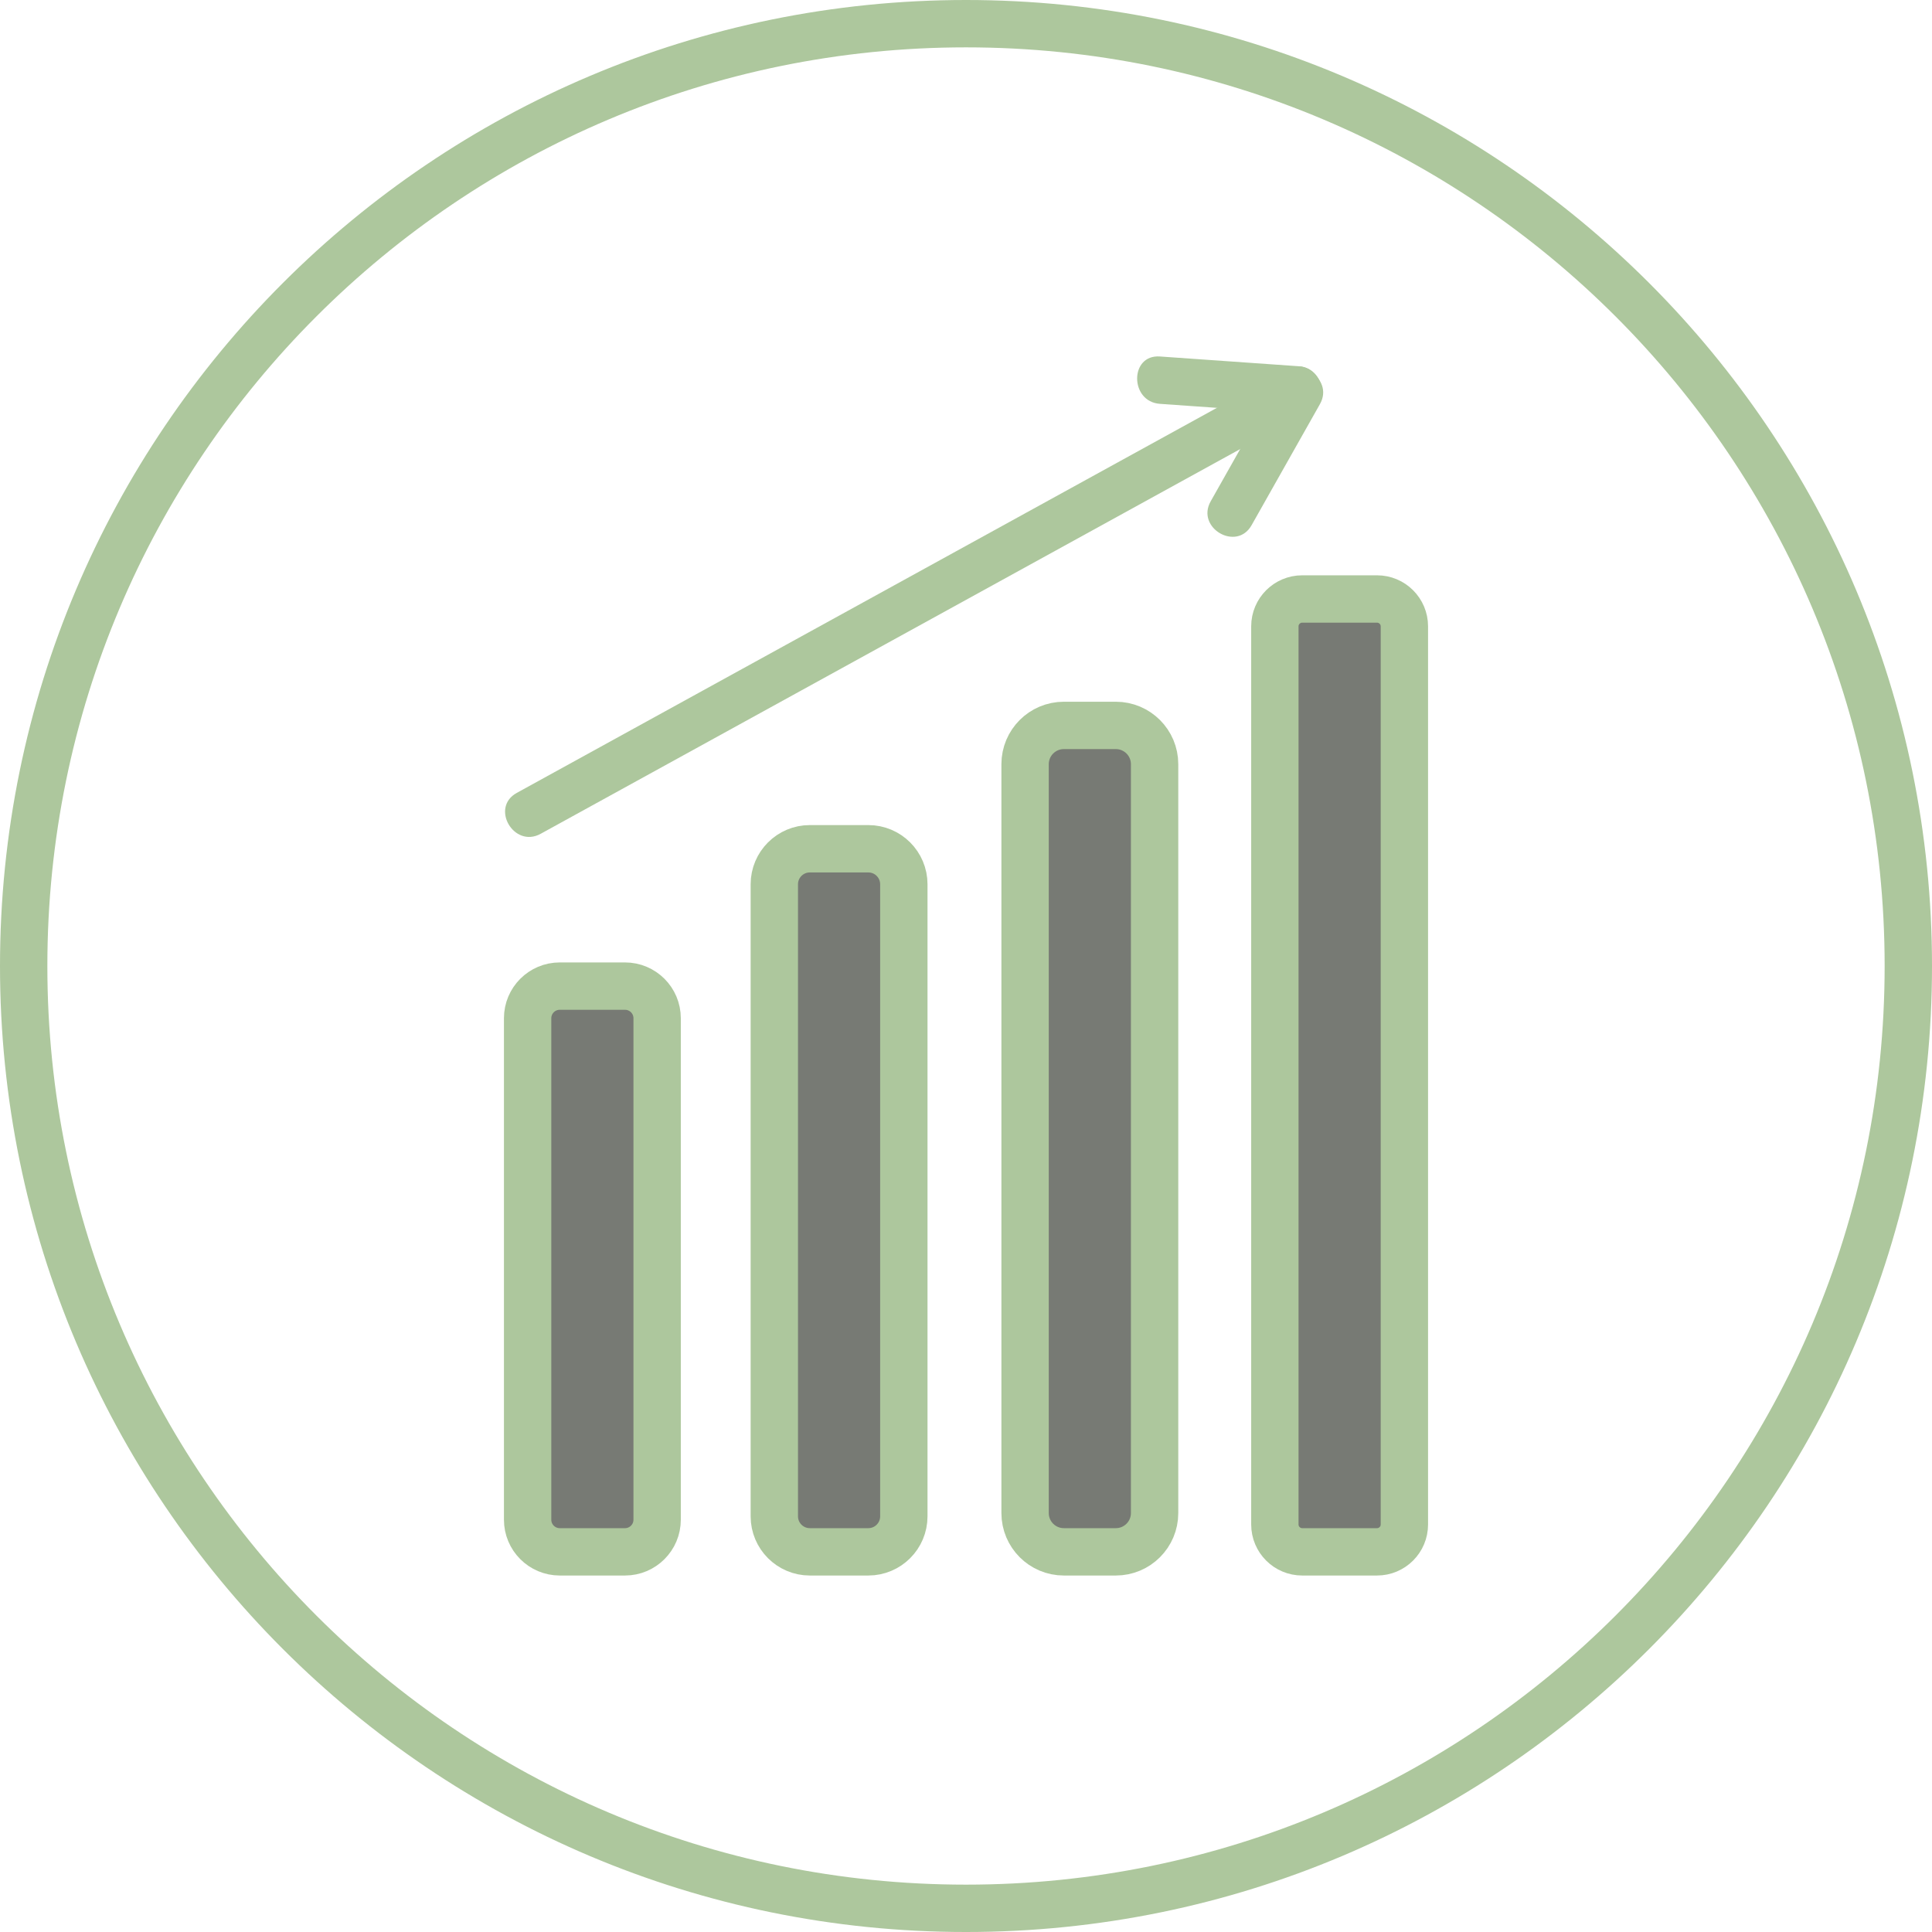
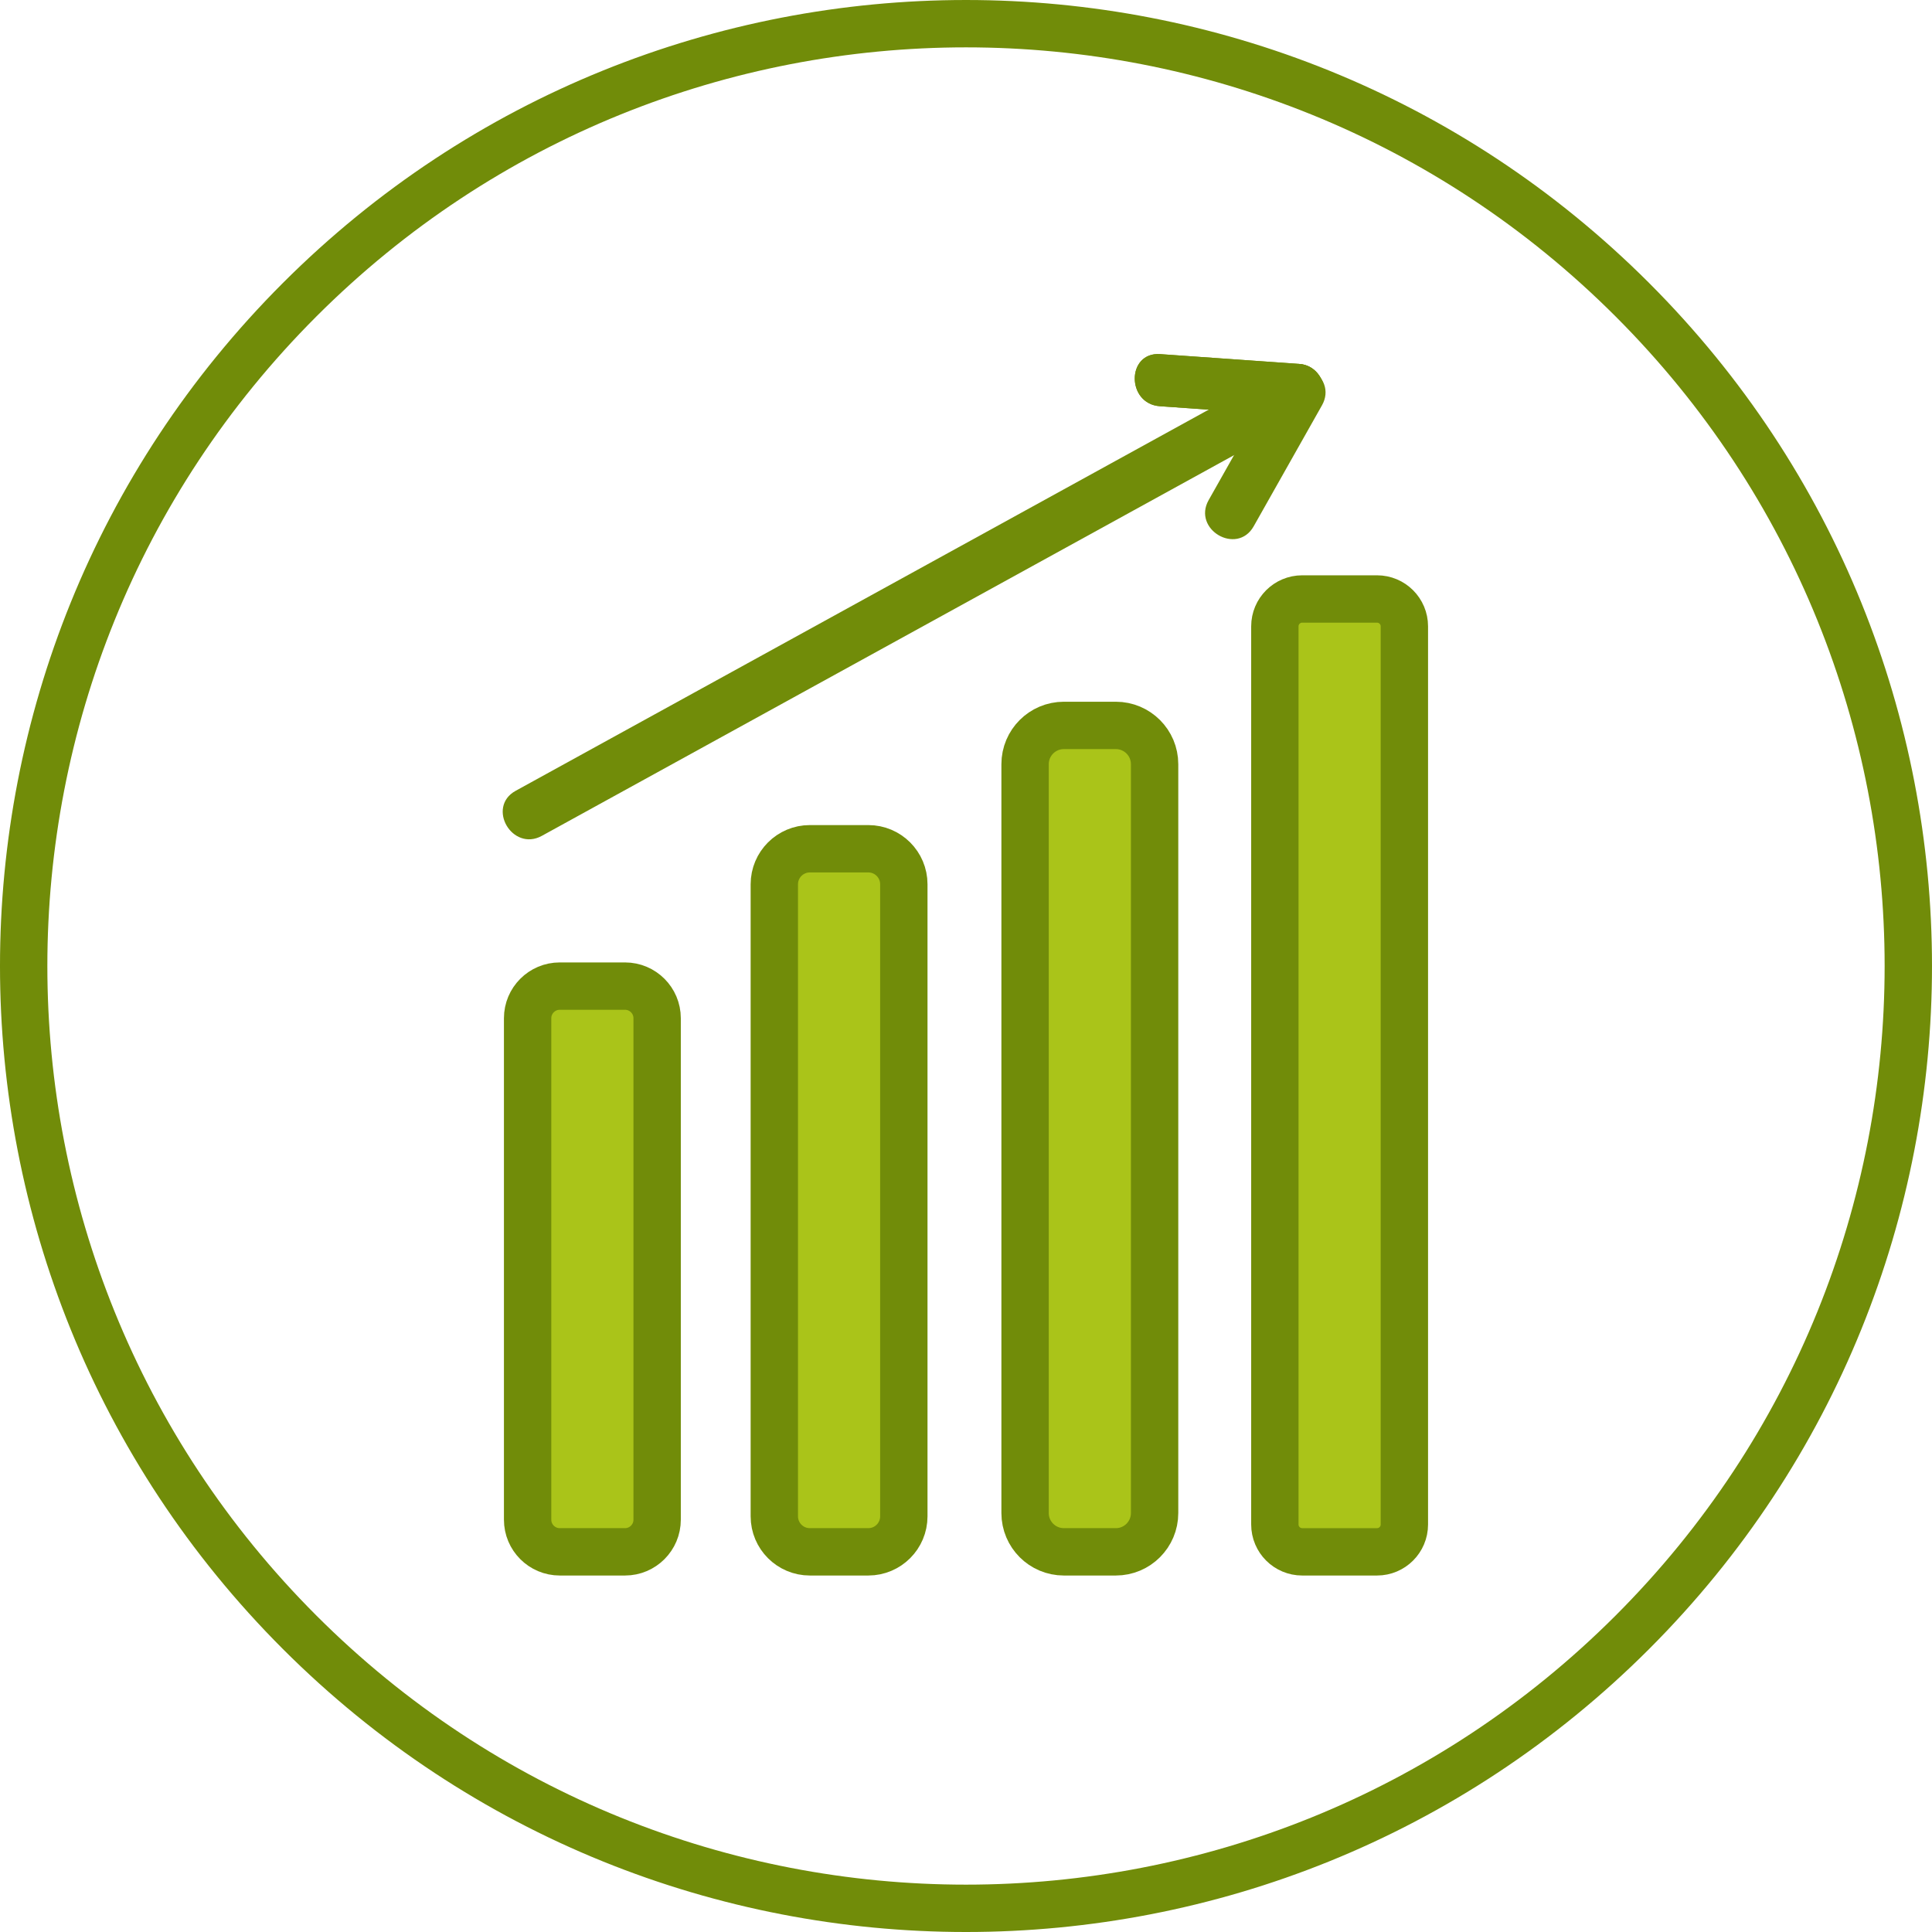
- <svg xmlns="http://www.w3.org/2000/svg" id="Слой_8" data-name="Слой 8" viewBox="0 0 407.933 407.933">
+ <svg xmlns="http://www.w3.org/2000/svg" id="Слой_1" data-name="Слой 1" viewBox="0 0 407.933 407.934">
  <defs>
-     <style>.cls-1{fill:none;}.cls-1,.cls-2{stroke:#adc79d;stroke-miterlimit:10;stroke-width:10px;}.cls-2{fill:#777a74;}.cls-3{fill:#adc79d;}</style>
+     <style>.cls-1,.cls-3{fill:none;}.cls-1,.cls-5,.cls-6{stroke:#718c09;}.cls-1,.cls-3,.cls-5,.cls-6{stroke-miterlimit:10;}.cls-1{stroke-width:10px;}.cls-2{fill:#aac419;}.cls-3{stroke:#b8e87b;}.cls-4{fill:#b8e87b;}.cls-5{fill:#718c09;}.cls-6{fill:#4a6401;}</style>
  </defs>
-   <circle class="cls-1" cx="203.967" cy="203.967" r="198.967" />
-   <rect class="cls-2" x="111.405" y="208.212" width="27.346" height="119.452" rx="6.786" />
-   <rect class="cls-2" x="163.494" y="179.212" width="27.346" height="148.452" rx="7.5" />
-   <rect class="cls-2" x="216.442" y="153.168" width="27.346" height="174.496" rx="8.188" />
-   <rect class="cls-2" x="269.182" y="126.473" width="27.346" height="201.191" rx="5.778" />
-   <path class="cls-3" d="M4104.376,1268.569l55.051-30.276,87.301-48.013,20.216-11.118c5.64-3.102.601-11.741-5.047-8.635l-55.051,30.276L4119.545,1248.816l-20.216,11.118c-5.64,3.102-.601,11.741,5.047,8.635Z" transform="translate(-3990.219 -1092.515)" />
-   <path class="cls-3" d="M4235.127,1177.784l29.293,2.06c6.422.452,6.394-9.55,0-10l-29.293-2.06c-6.422-.452-6.394,9.55,0,10Z" transform="translate(-3990.219 -1092.515)" />
-   <path class="cls-3" d="M4254.484,1203.414l14.434-25.573c3.167-5.612-5.468-10.658-8.635-5.047l-14.434,25.573c-3.167,5.612,5.468,10.658,8.635,5.047Z" transform="translate(-3990.219 -1092.515)" />
+   <circle class="cls-1" cx="500.17" cy="500.098" r="198.967" transform="translate(-503.33 204.0185) rotate(-45)" />
+   <path class="cls-2" d="M428.17,504.343H414.395a6.785,6.785,0,0,0-6.786,6.786v105.881a6.785,6.785,0,0,0,6.786,6.785H428.17a6.785,6.785,0,0,0,6.786-6.785V511.129a6.786,6.786,0,0,0-6.786-6.786" transform="translate(-296.2042 -296.1306)" />
+   <path class="cls-3" d="M428.17,504.343H414.395a6.785,6.785,0,0,0-6.786,6.786v105.881a6.785,6.785,0,0,0,6.786,6.785H428.17a6.785,6.785,0,0,0,6.786-6.785V511.129a6.786,6.786,0,0,0-6.786-6.786" transform="translate(-296.2042 -296.1306)" />
+   <path class="cls-1" d="M118.191,208.212h13.775a6.786,6.786,0,0,1,6.786,6.786V320.879a6.785,6.785,0,0,1-6.785,6.785H118.19a6.786,6.786,0,0,1-6.786-6.786V214.998A6.786,6.786,0,0,1,118.191,208.212Z" />
+   <path class="cls-2" d="M479.544,475.343H467.197a7.499,7.499,0,0,0-7.499,7.5v133.452a7.499,7.499,0,0,0,7.499,7.5H479.544a7.5,7.5,0,0,0,7.5-7.5v-133.452a7.5,7.5,0,0,0-7.5-7.5" transform="translate(-296.2042 -296.1306)" />
+   <path class="cls-3" d="M479.544,475.343H467.197a7.499,7.499,0,0,0-7.499,7.5v133.452a7.499,7.499,0,0,0,7.499,7.5H479.544a7.5,7.5,0,0,0,7.5-7.5v-133.452a7.5,7.5,0,0,0-7.5-7.5" transform="translate(-296.2042 -296.1306)" />
+   <path class="cls-1" d="M170.994,179.212h12.347a7.499,7.499,0,0,1,7.499,7.499v133.453a7.5,7.5,0,0,1-7.5,7.5H170.994a7.5,7.5,0,0,1-7.5-7.5v-133.452A7.5,7.5,0,0,1,170.994,179.212Z" />
+   <path class="cls-2" d="M531.805,449.299H520.834a8.188,8.188,0,0,0-8.188,8.188v158.12a8.188,8.188,0,0,0,8.188,8.188h10.971a8.188,8.188,0,0,0,8.188-8.188v-158.12a8.188,8.188,0,0,0-8.188-8.188" transform="translate(-296.2042 -296.1306)" />
+   <path class="cls-3" d="M531.805,449.299H520.834a8.188,8.188,0,0,0-8.188,8.188v158.12a8.188,8.188,0,0,0,8.188,8.188h10.971a8.188,8.188,0,0,0,8.188-8.188v-158.12a8.188,8.188,0,0,0-8.188-8.188" transform="translate(-296.2042 -296.1306)" />
+   <path class="cls-1" d="M224.63,153.168h10.971a8.188,8.188,0,0,1,8.188,8.188V319.476a8.188,8.188,0,0,1-8.188,8.188H224.629a8.188,8.188,0,0,1-8.188-8.188v-158.12A8.188,8.188,0,0,1,224.63,153.168Z" />
+   <path class="cls-2" d="M586.955,422.603H571.162a5.778,5.778,0,0,0-5.777,5.778v189.636a5.778,5.778,0,0,0,5.777,5.778h15.792a5.778,5.778,0,0,0,5.777-5.778v-189.636a5.778,5.778,0,0,0-5.777-5.778" transform="translate(-296.2042 -296.1306)" />
+   <path class="cls-3" d="M586.955,422.603H571.162a5.778,5.778,0,0,0-5.777,5.778v189.636a5.778,5.778,0,0,0,5.777,5.778h15.792a5.778,5.778,0,0,0,5.777-5.778v-189.636a5.778,5.778,0,0,0-5.777-5.778" transform="translate(-296.2042 -296.1306)" />
+   <path class="cls-1" d="M274.959,126.473h15.791a5.777,5.777,0,0,1,5.777,5.777V321.887a5.778,5.778,0,0,1-5.778,5.778H274.958a5.777,5.777,0,0,1-5.777-5.777V132.251A5.778,5.778,0,0,1,274.959,126.473Z" />
+   <path class="cls-4" d="M410.362,472.185q27.524-15.138,55.051-30.276,43.65-24.008,87.301-48.013,10.107-5.559,20.215-11.118c5.641-3.102.601-11.741-5.047-8.635q-27.524,15.138-55.051,30.277-43.65,24.006-87.301,48.012-10.107,5.559-20.215,11.118c-5.641,3.102-.601,11.741,5.047,8.635" transform="translate(-296.2042 -296.1306)" />
+   <path class="cls-5" d="M410.362,472.185q27.524-15.138,55.051-30.276,43.65-24.008,87.301-48.013,10.107-5.559,20.215-11.118c5.641-3.102.601-11.741-5.047-8.635q-27.524,15.138-55.051,30.277-43.65,24.006-87.301,48.012-10.107,5.559-20.215,11.118c-5.641,3.102-.601,11.741,5.047,8.635" transform="translate(-296.2042 -296.1306)" />
+   <path class="cls-6" d="M541.112,381.4q14.646,1.031,29.293,2.06c6.422.452,6.394-9.55,0-10q-14.646-1.029-29.293-2.06c-6.422-.452-6.394,9.55,0,10" transform="translate(-296.2042 -296.1306)" />
+   <path class="cls-5" d="M541.112,381.4q14.646,1.031,29.293,2.06c6.422.452,6.394-9.55,0-10q-14.646-1.029-29.293-2.06c-6.422-.452-6.394,9.55,0,10" transform="translate(-296.2042 -296.1306)" />
+   <path class="cls-4" d="M560.469,407.03q7.217-12.787,14.435-25.573c3.167-5.612-5.469-10.658-8.635-5.048q-7.218,12.788-14.434,25.574c-3.168,5.612,5.467,10.658,8.634,5.047" transform="translate(-296.2042 -296.1306)" />
+   <path class="cls-5" d="M560.469,407.03q7.217-12.787,14.435-25.573c3.167-5.612-5.469-10.658-8.635-5.048q-7.218,12.788-14.434,25.574c-3.168,5.612,5.467,10.658,8.634,5.047" transform="translate(-296.2042 -296.1306)" />
</svg>
